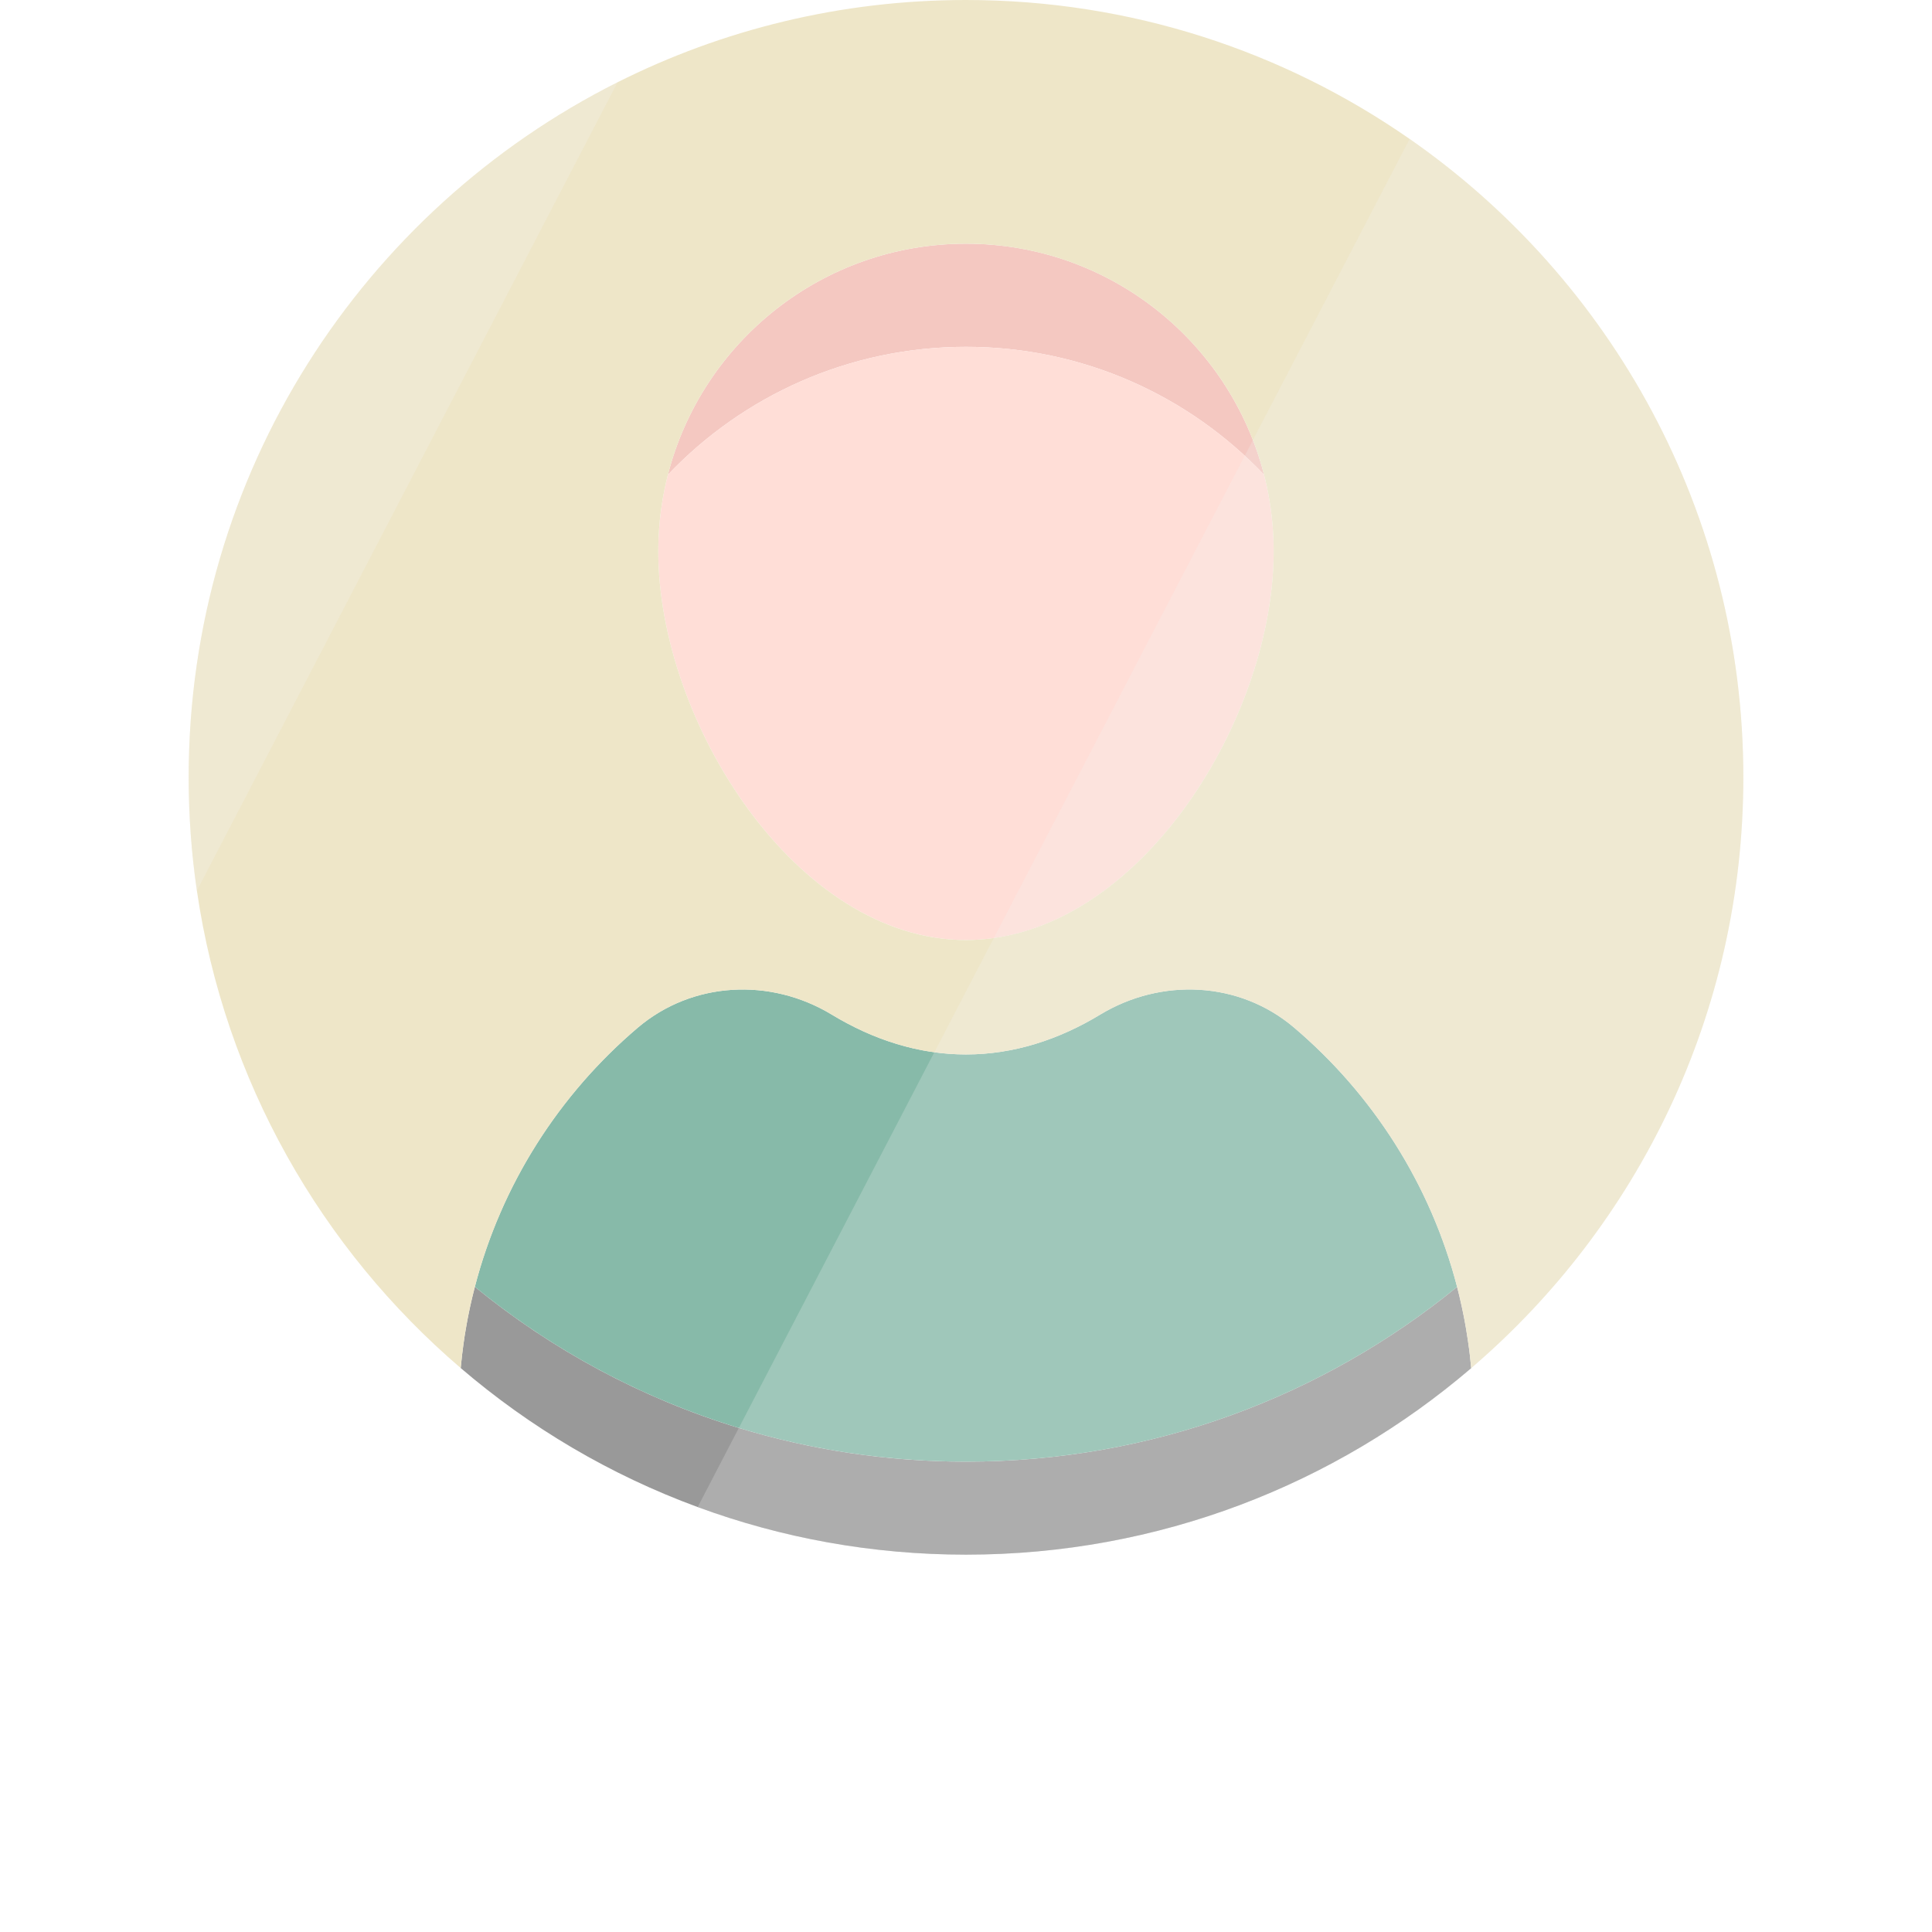
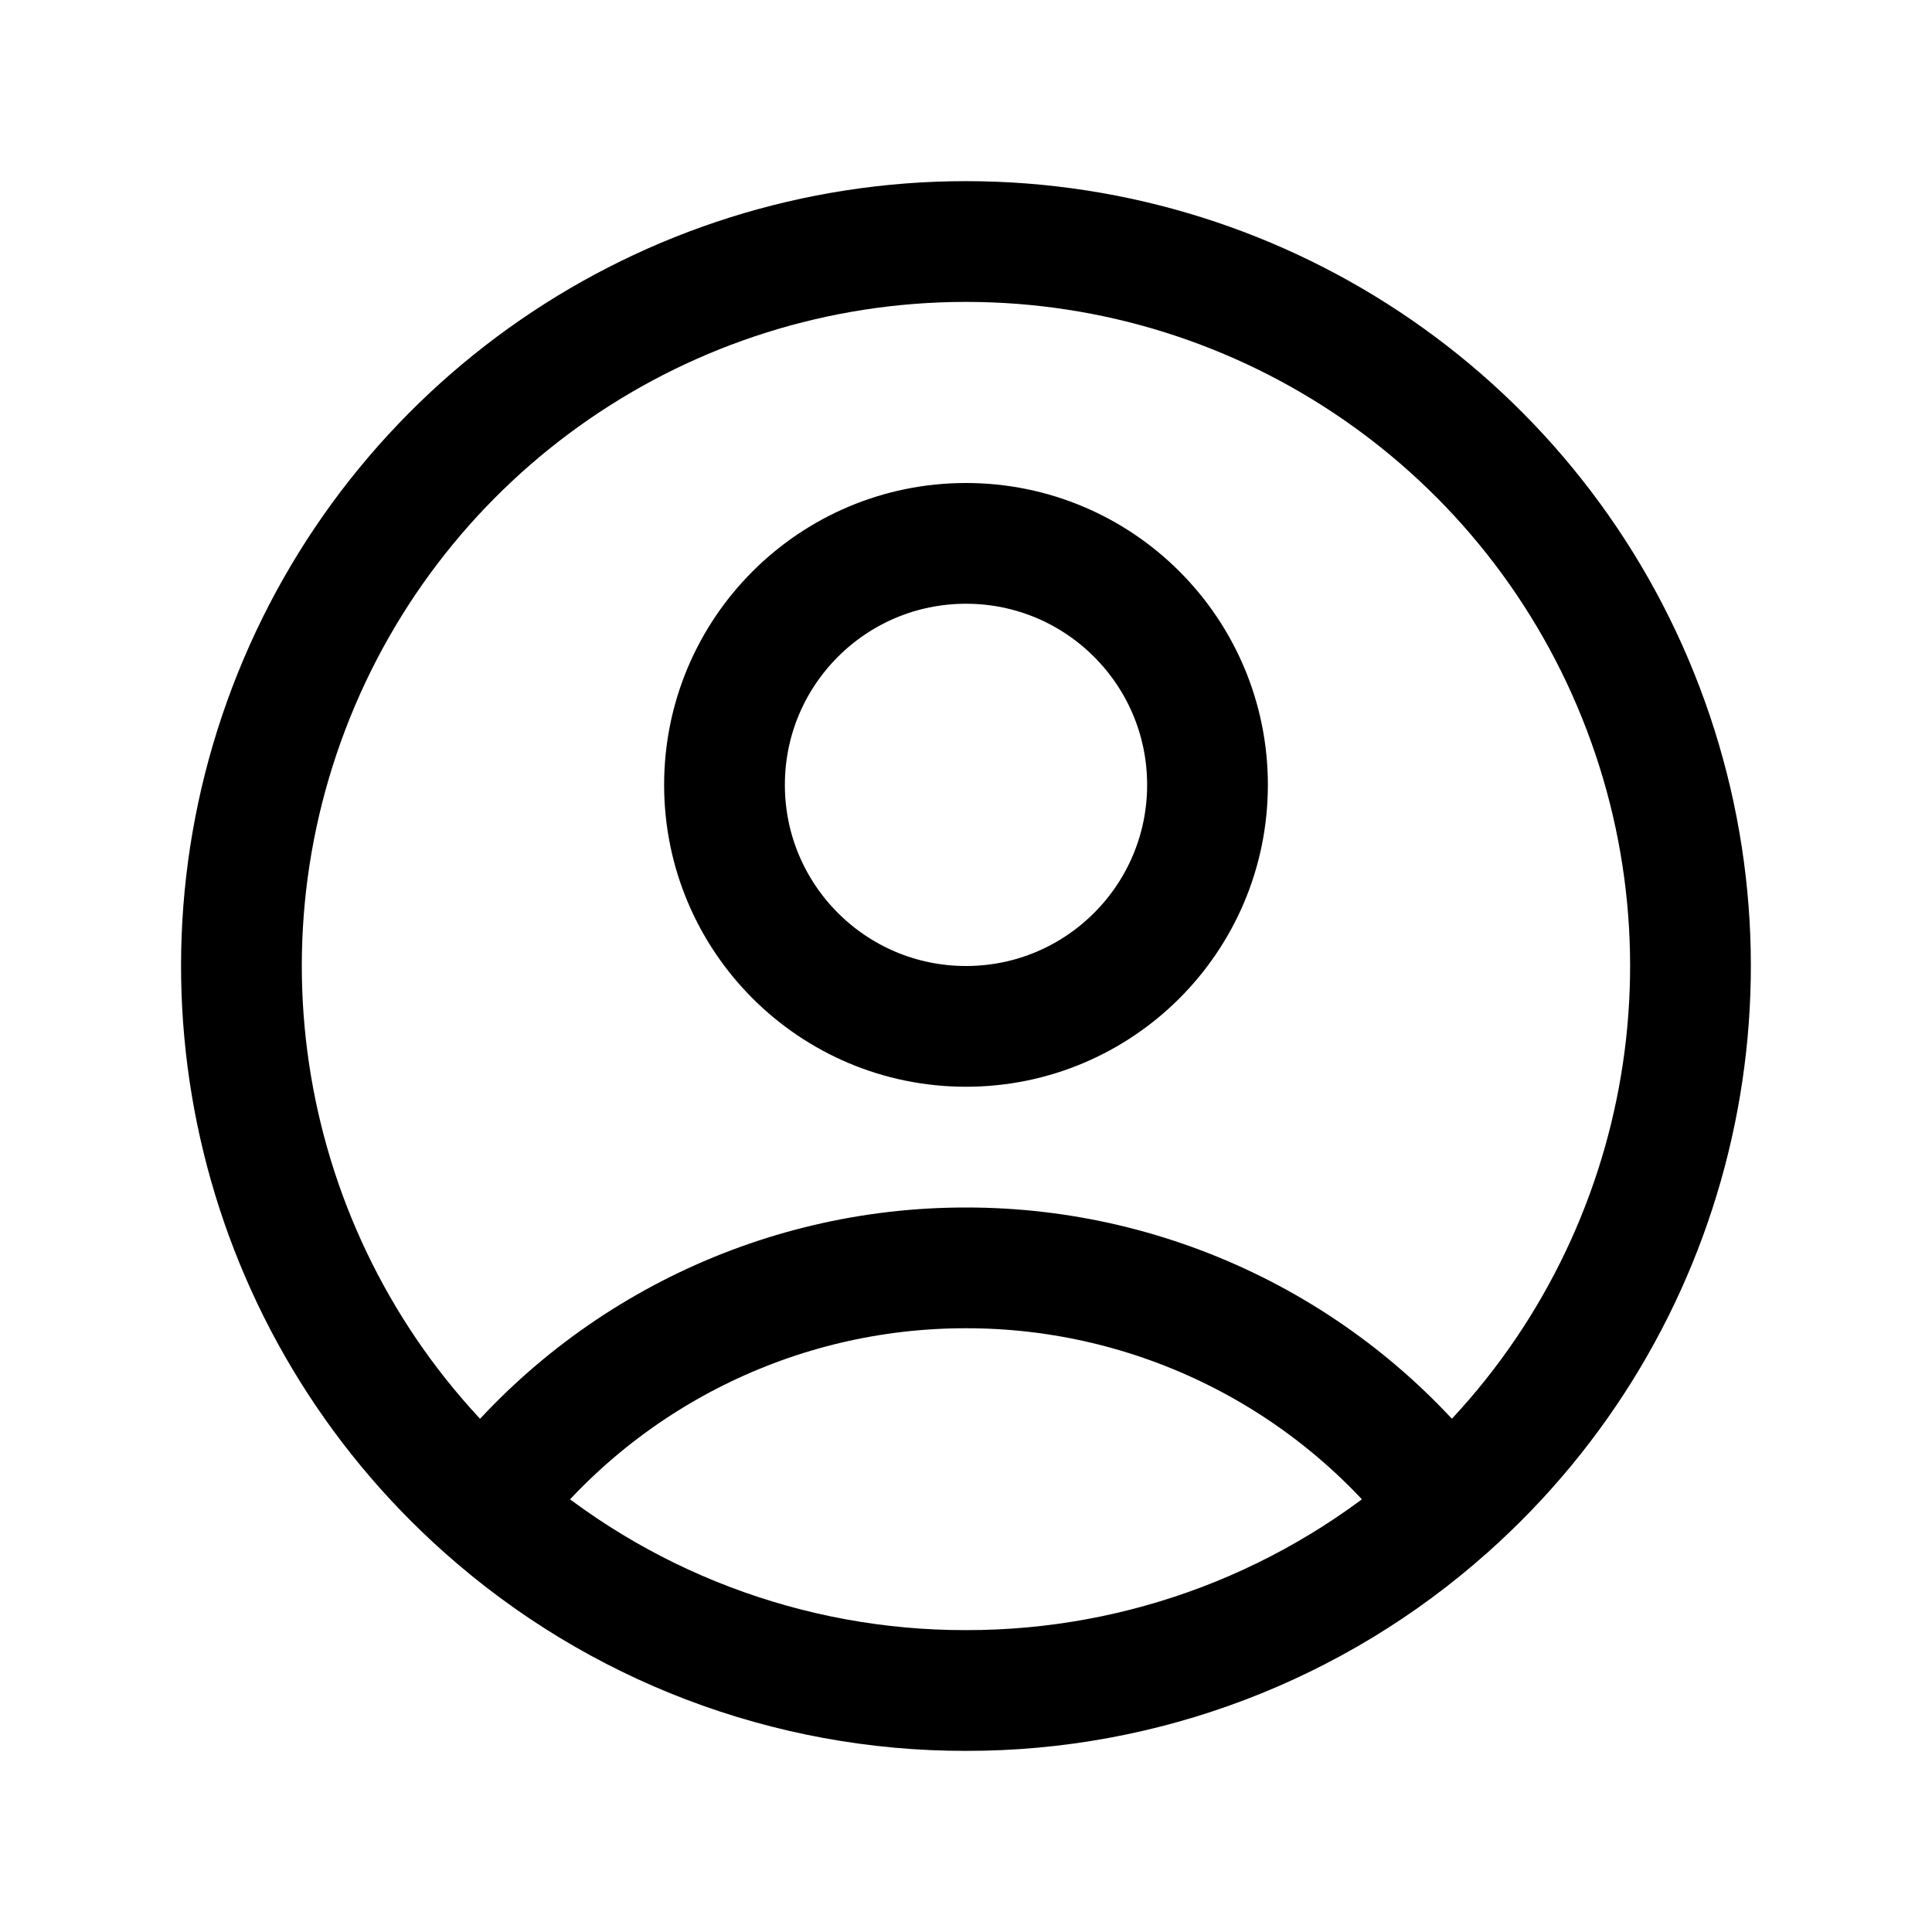
- <svg xmlns="http://www.w3.org/2000/svg" version="1.1" id="Layer_1" viewBox="0 0 394.662 394.662" xml:space="preserve" width="800px" height="800px" fill="#000000">
-   <g id="SVGRepo_bgCarrier" stroke-width="0" />
-   <g id="SVGRepo_tracerCarrier" stroke-linecap="round" stroke-linejoin="round" />
-   <g id="SVGRepo_iconCarrier">
-     <g>
-       <path style="fill:#F4C8C1;" d="M258.211,96.97c-15.3-16.09-36.92-26.12-60.88-26.12c-23.97,0-45.59,10.04-60.9,26.13 c6.96-27.14,31.58-47.2,60.9-47.2C226.631,49.78,251.261,69.84,258.211,96.97z" />
-       <path style="fill:#FFDED7;" d="M260.181,112.63c0,34.72-28.14,79.4-62.85,79.4c-34.72,0-62.86-44.68-62.86-79.4 c0-5.4,0.68-10.65,1.96-15.65c15.31-16.09,36.93-26.13,60.9-26.13c23.96,0,45.58,10.03,60.88,26.12 C259.501,101.98,260.181,107.22,260.181,112.63z" />
-       <path style="fill:#999999;" d="M300.531,279.47v0.01c-27.75,23.75-63.8,38.1-103.2,38.1c-19.26,0-37.73-3.43-54.81-9.72 c-17.87-6.56-34.22-16.25-48.41-28.4c0.08-0.87,0.17-1.73,0.27-2.6c0.09-0.76,0.18-1.52,0.29-2.27c0.03-0.21,0.06-0.41,0.09-0.62 c0.1-0.75,0.22-1.5,0.35-2.24c0.06-0.38,0.13-0.77,0.2-1.16c0.06-0.38,0.14-0.76,0.21-1.15c0.08-0.41,0.16-0.83,0.25-1.25 c0.08-0.42,0.17-0.83,0.26-1.24s0.18-0.82,0.28-1.23c0.04-0.18,0.08-0.36,0.12-0.53c0.04-0.18,0.08-0.36,0.13-0.54 c0.13-0.55,0.26-1.1,0.41-1.65c0-0.04,0.01-0.08,0.03-0.11c15.75,12.86,34.01,22.75,53.93,28.82c14.67,4.48,30.26,6.89,46.4,6.89 c38.05,0,72.98-13.38,100.32-35.7c0.03,0.12,0.06,0.24,0.09,0.37c0.01,0.04,0.02,0.07,0.03,0.11c0.13,0.5,0.25,0.99,0.37,1.49v0.01 c0.01,0.04,0.02,0.09,0.03,0.14c0.02,0.07,0.04,0.15,0.05,0.22c0.14,0.57,0.27,1.15,0.39,1.72c0.11,0.51,0.22,1.02,0.32,1.54 c0.09,0.41,0.17,0.81,0.24,1.22c0.13,0.65,0.24,1.3,0.35,1.96c0.01,0.07,0.03,0.15,0.03,0.23c0.11,0.63,0.21,1.26,0.3,1.9 c0.05,0.3,0.09,0.6,0.13,0.91c0.11,0.72,0.2,1.44,0.28,2.17C300.361,277.73,300.451,278.6,300.531,279.47z" />
-       <path style="fill:#87baa9;" d="M297.651,262.88c-27.34,22.32-62.27,35.7-100.32,35.7c-38.06,0-72.98-13.38-100.33-35.71 c5.43-20.95,17.26-39.33,33.27-52.93c11.16-9.48,27.12-10.27,39.64-2.68c8.46,5.13,17.72,8.14,27.42,8.14s18.95-3.01,27.41-8.14 c12.49-7.56,28.42-6.83,39.56,2.61C280.351,223.48,292.211,241.88,297.651,262.88z" />
-       <path style="fill:#eee6c8;" d="M287.951,28.38C262.251,10.49,231.021,0,197.331,0c-25.59,0-49.77,6.05-71.17,16.8 c-51.96,26.1-87.62,79.88-87.62,141.99c0,7.87,0.57,15.61,1.68,23.17c5.68,38.85,25.42,73.13,53.89,97.5 c0.08-0.87,0.17-1.73,0.27-2.6c0.09-0.76,0.18-1.52,0.29-2.27c0.03-0.21,0.06-0.41,0.09-0.62c0.1-0.75,0.22-1.5,0.35-2.24 c0.06-0.38,0.13-0.77,0.2-1.16c0.06-0.38,0.14-0.76,0.21-1.15c0.08-0.41,0.16-0.83,0.25-1.25c0.08-0.42,0.17-0.83,0.26-1.24 s0.18-0.82,0.28-1.23c0.04-0.18,0.08-0.36,0.12-0.53c0.04-0.18,0.08-0.36,0.13-0.54c0.13-0.55,0.26-1.1,0.41-1.65 c0-0.04,0.01-0.08,0.03-0.11c0-0.03,0.01-0.06,0.02-0.08c0.15-0.6,0.31-1.2,0.48-1.79c0.37-1.33,0.77-2.64,1.19-3.95 c0.12-0.36,0.23-0.72,0.36-1.08c0.17-0.51,0.34-1.01,0.52-1.51c0.23-0.67,0.47-1.33,0.72-1.98c0.68-1.82,1.42-3.62,2.21-5.39 c0.23-0.55,0.48-1.1,0.74-1.64c0.01-0.03,0.02-0.05,0.04-0.08c0.16-0.36,0.33-0.72,0.5-1.07c0.05-0.09,0.09-0.19,0.14-0.28 c0.27-0.59,0.56-1.18,0.86-1.76c0.6-1.18,1.21-2.35,1.86-3.5c0.31-0.58,0.64-1.16,0.98-1.73c0.32-0.57,0.66-1.14,1.01-1.7 c0.33-0.56,0.68-1.12,1.04-1.68c0.7-1.12,1.42-2.22,2.18-3.3c0.24-0.37,0.49-0.73,0.76-1.09c0,0,0-0.01,0.01-0.01 c0.33-0.49,0.68-0.96,1.04-1.45c0.26-0.37,0.54-0.75,0.83-1.11c0.05-0.06,0.09-0.13,0.14-0.19c0.23-0.32,0.46-0.62,0.71-0.93 c0.8-1.04,1.62-2.06,2.47-3.07c0.39-0.48,0.8-0.96,1.22-1.43c0.03-0.04,0.06-0.08,0.1-0.12c0.33-0.38,0.66-0.76,1-1.13 c0.69-0.78,1.39-1.54,2.11-2.28c0.27-0.3,0.56-0.59,0.84-0.88c0.69-0.71,1.38-1.4,2.09-2.08c0.03-0.04,0.05-0.06,0.08-0.08 c0.59-0.58,1.19-1.15,1.8-1.7c0.11-0.11,0.23-0.22,0.34-0.32c0.45-0.41,0.91-0.82,1.37-1.23c0.5-0.44,1-0.88,1.51-1.31 c11.16-9.48,27.12-10.27,39.64-2.68c0.65,0.4,1.31,0.78,1.98,1.15c0.37,0.21,0.74,0.41,1.11,0.6c1.05,0.57,2.12,1.1,3.2,1.59 c0.22,0.11,0.45,0.21,0.68,0.31c0.39,0.18,0.79,0.35,1.18,0.51c0.49,0.2,0.98,0.4,1.47,0.59c1.29,0.49,2.6,0.94,3.92,1.33 c0.47,0.14,0.95,0.28,1.43,0.4c0.51,0.14,1.02,0.27,1.54,0.39c0.58,0.13,1.15,0.25,1.73,0.37c0.44,0.09,0.88,0.17,1.32,0.24h0.03 c0.43,0.07,0.85,0.14,1.28,0.2c0.03,0,0.05,0.01,0.08,0.01h0.01c0.05,0.01,0.11,0.01,0.16,0.02c0.39,0.06,0.79,0.1,1.18,0.15 c0.41,0.05,0.82,0.09,1.23,0.11c0.12,0.02,0.23,0.03,0.35,0.04c0.32,0.02,0.63,0.04,0.95,0.05c0.32,0.03,0.64,0.04,0.96,0.05 c0.54,0.02,1.09,0.03,1.63,0.03c9.7,0,18.95-3.01,27.41-8.14c12.49-7.56,28.42-6.83,39.56,2.61c0.51,0.43,1.02,0.87,1.52,1.31 c0.38,0.34,0.75,0.67,1.12,1.01c0.98,0.89,1.95,1.8,2.9,2.73c0.57,0.55,1.12,1.11,1.67,1.67c0.61,0.62,1.2,1.25,1.8,1.89 c0.53,0.57,1.06,1.15,1.57,1.74c0.35,0.4,0.7,0.79,1.04,1.19c0.3,0.34,0.59,0.68,0.88,1.03c0.65,0.77,1.28,1.56,1.9,2.35 c0.6,0.76,1.19,1.52,1.77,2.3c0.02,0.03,0.04,0.07,0.07,0.1c0.03,0.04,0.06,0.07,0.08,0.11c0.35,0.45,0.69,0.92,1.01,1.38 c0.39,0.53,0.77,1.07,1.14,1.62c0.38,0.54,0.75,1.09,1.11,1.64c0.33,0.5,0.66,1,0.98,1.51c0.04,0.07,0.08,0.14,0.13,0.21 c0.22,0.34,0.43,0.67,0.63,1.02c0.3,0.47,0.59,0.95,0.87,1.44c0.06,0.09,0.12,0.19,0.17,0.28c0.27,0.44,0.53,0.89,0.77,1.34 c0.2,0.32,0.38,0.65,0.56,0.98c0.45,0.81,0.89,1.63,1.32,2.46c0.14,0.27,0.29,0.55,0.43,0.83c0.15,0.28,0.29,0.56,0.42,0.84 c0.01,0.02,0.02,0.03,0.03,0.05s0.02,0.04,0.03,0.06c0.26,0.53,0.52,1.06,0.77,1.6c0.16,0.32,0.31,0.64,0.45,0.96 c0.33,0.71,0.65,1.42,0.96,2.13c0.3,0.68,0.59,1.37,0.87,2.07c0.29,0.69,0.57,1.39,0.84,2.1c0.07,0.19,0.14,0.38,0.21,0.58 c0.18,0.48,0.36,0.95,0.53,1.43c0.02,0.04,0.03,0.09,0.05,0.13c0.11,0.3,0.22,0.61,0.32,0.92c0.25,0.71,0.49,1.43,0.73,2.16 s0.47,1.47,0.69,2.21c0.18,0.62,0.36,1.23,0.53,1.86c0.13,0.46,0.26,0.92,0.38,1.39c0.04,0.12,0.07,0.25,0.1,0.38 c0.03,0.12,0.06,0.24,0.09,0.37c0.01,0.04,0.02,0.07,0.03,0.11c0.13,0.49,0.26,0.99,0.37,1.49v0.01c0.01,0.04,0.02,0.09,0.03,0.14 c0.02,0.07,0.04,0.15,0.05,0.22c0.14,0.57,0.27,1.14,0.39,1.72c0.11,0.51,0.22,1.02,0.32,1.54c0.09,0.41,0.17,0.81,0.24,1.22 c0.13,0.65,0.24,1.3,0.35,1.96c0.01,0.07,0.03,0.15,0.03,0.23c0.11,0.63,0.21,1.26,0.3,1.9c0.05,0.3,0.09,0.6,0.13,0.91 c0.11,0.72,0.2,1.44,0.28,2.17c0.1,0.86,0.19,1.73,0.27,2.6c34.03-29.12,55.59-72.38,55.59-120.68 C356.121,104.78,329.151,57.06,287.951,28.38z M203.011,191.62h-0.01c-1.87,0.27-3.76,0.41-5.67,0.41 c-34.72,0-62.86-44.68-62.86-79.4c0-34.71,28.14-62.85,62.86-62.85c26.69,0,49.5,16.64,58.61,40.11 c2.74,7.05,4.24,14.72,4.24,22.74C260.181,145.44,235.061,187.13,203.011,191.62z" />
-       <path style="opacity:0.23;fill:#F2F2F2;enable-background:new ;" d="M126.161,16.8l-11.09,21.31l-11.83,22.74l-25.96,49.88 l-12.39,23.82l-23.94,46l-0.73,1.41c-1.11-7.56-1.68-15.3-1.68-23.17C38.541,96.68,74.201,42.9,126.161,16.8z" />
-       <path style="opacity:0.23;fill:#F2F2F2;enable-background:new ;" d="M356.121,158.79c0,48.3-21.56,91.56-55.59,120.68v0.01 c-27.75,23.75-63.8,38.1-103.2,38.1c-19.26,0-37.73-3.43-54.81-9.72l8.41-16.17l39.93-76.74h0.01l12.13-23.33h0.01l52.93-101.73 l32.01-61.51C329.151,57.06,356.121,104.78,356.121,158.79z" />
-     </g>
-   </g>
+ <svg xmlns="http://www.w3.org/2000/svg" fill="none" viewBox="0 0 24 24" stroke-width="1.5" stroke="currentColor" class="size-6">
+   <path stroke-linecap="round" stroke-linejoin="round" d="M17.982 18.725A7.488 7.488 0 0 0 12 15.75a7.488 7.488 0 0 0-5.982 2.975m11.963 0a9 9 0 1 0-11.963 0m11.963 0A8.966 8.966 0 0 1 12 21a8.966 8.966 0 0 1-5.982-2.275M15 9.75a3 3 0 1 1-6 0 3 3 0 0 1 6 0Z" />
</svg>
